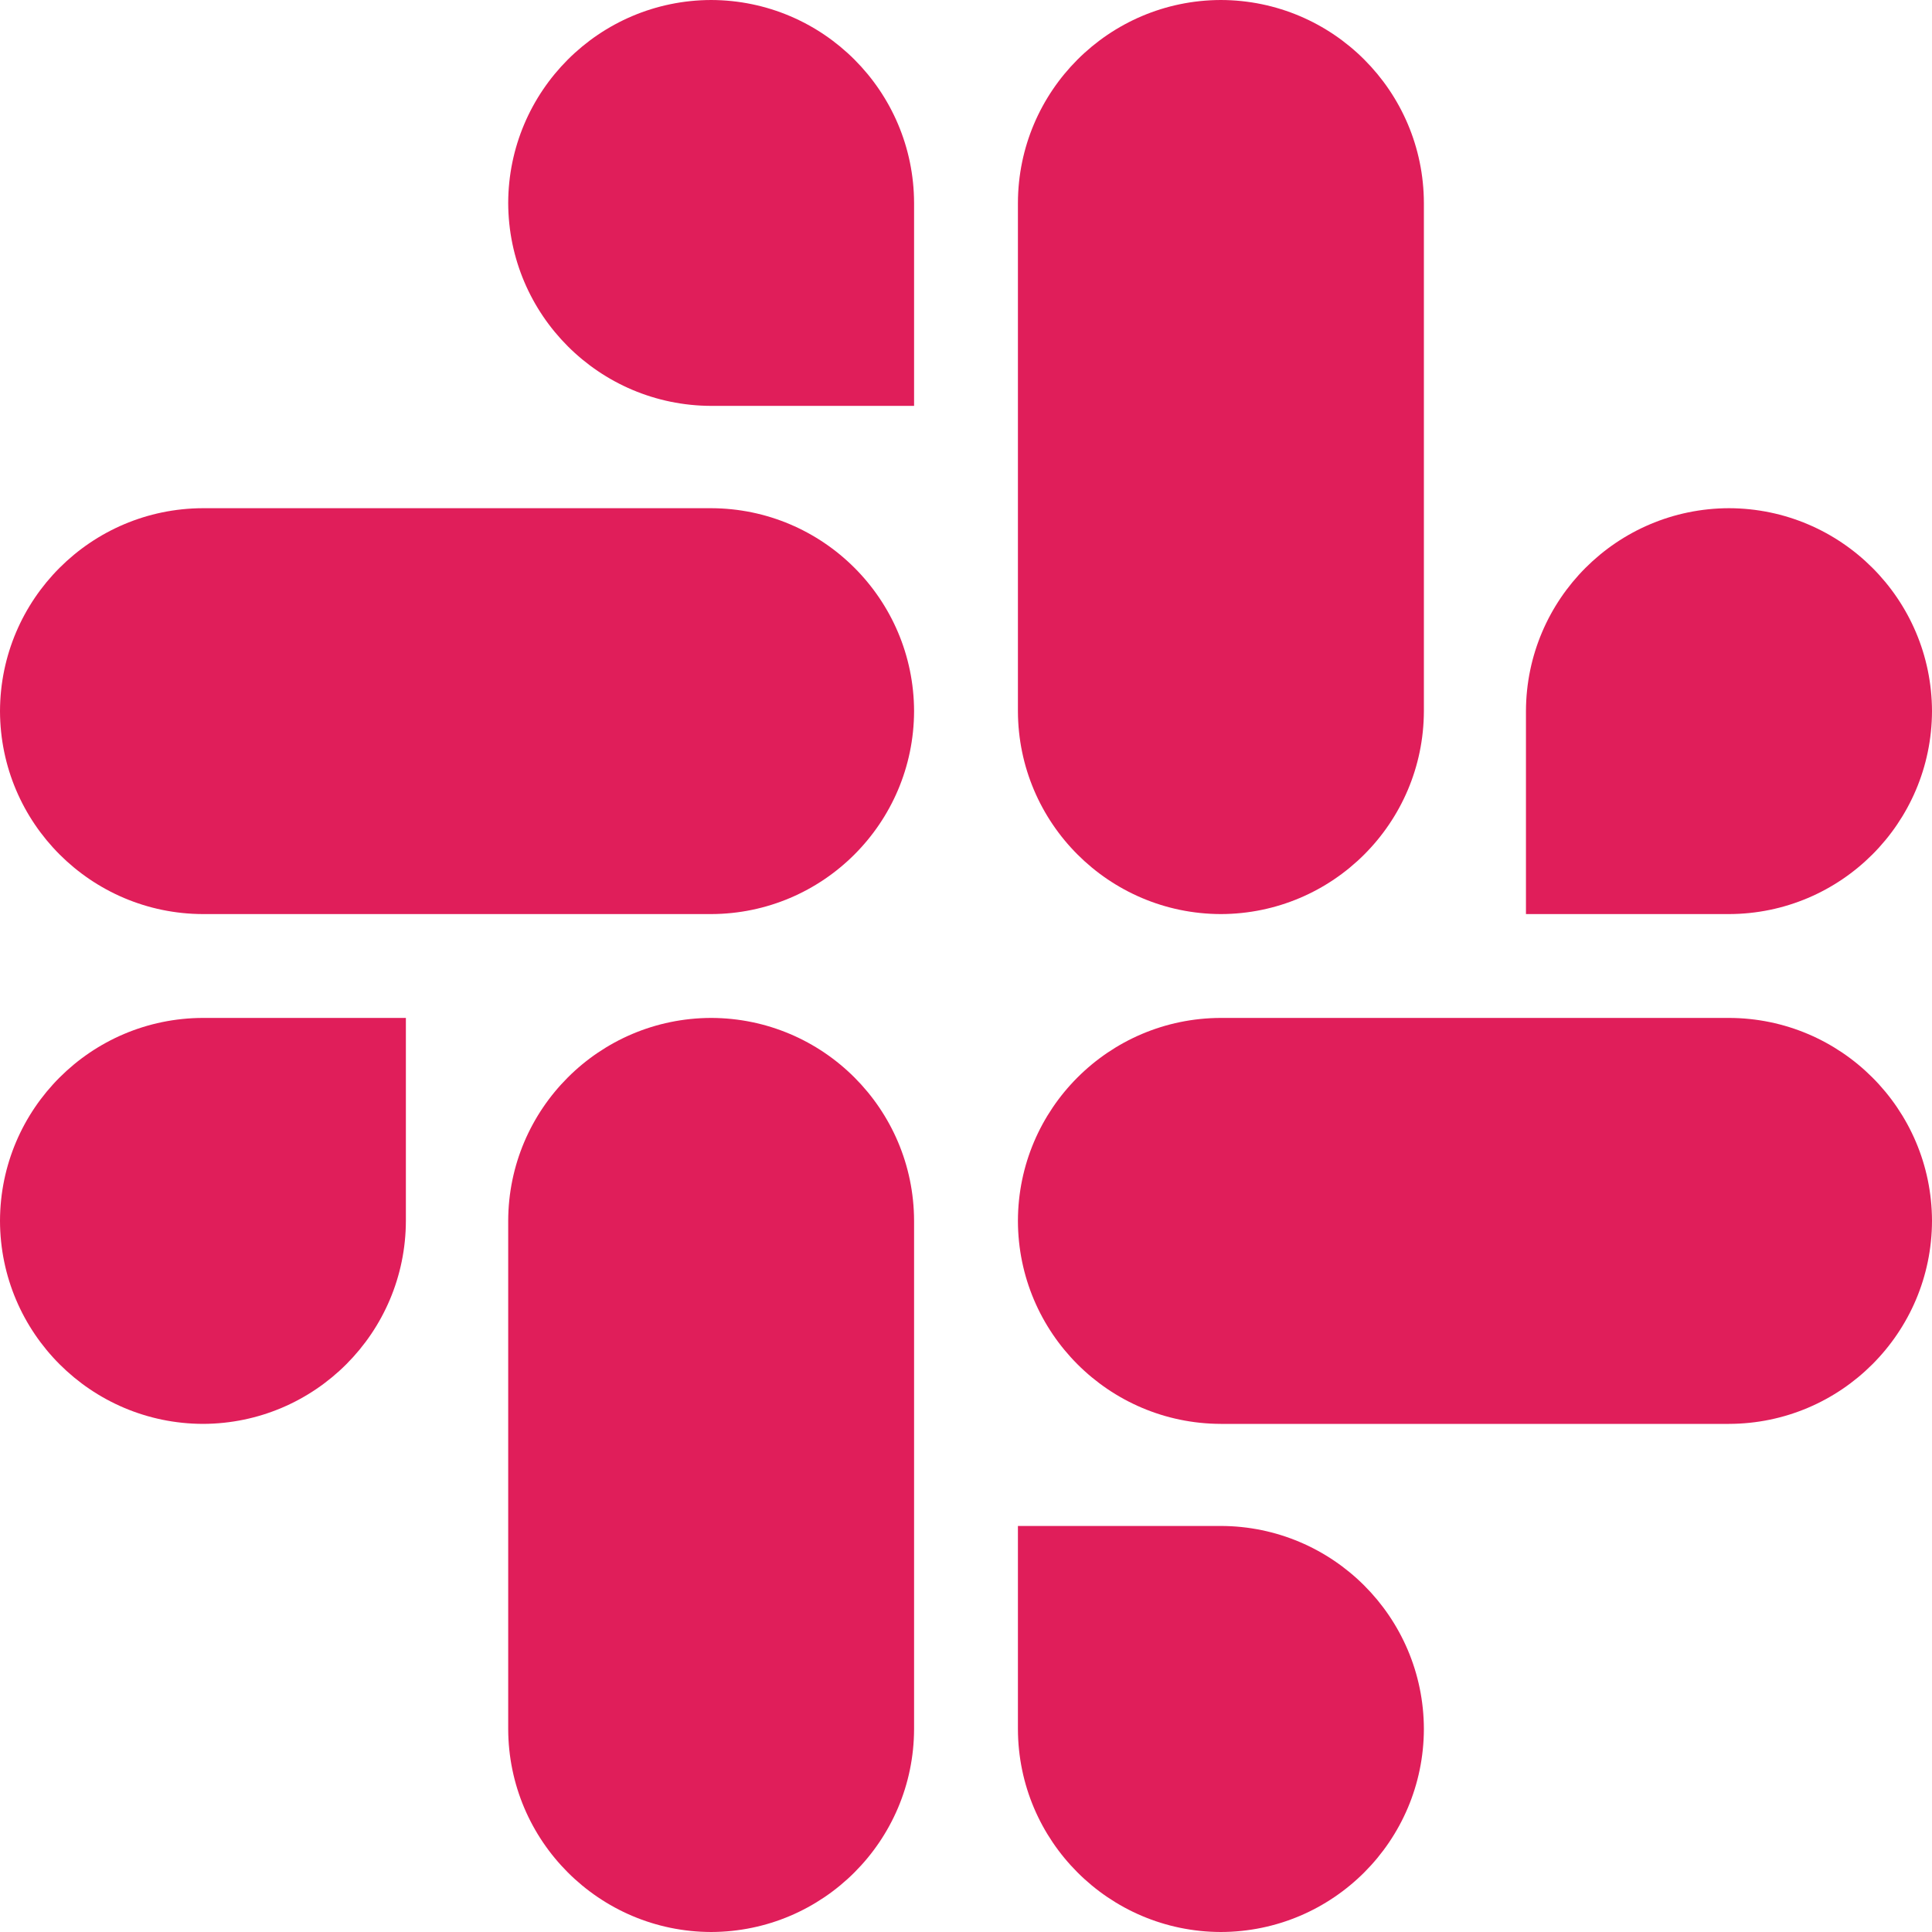
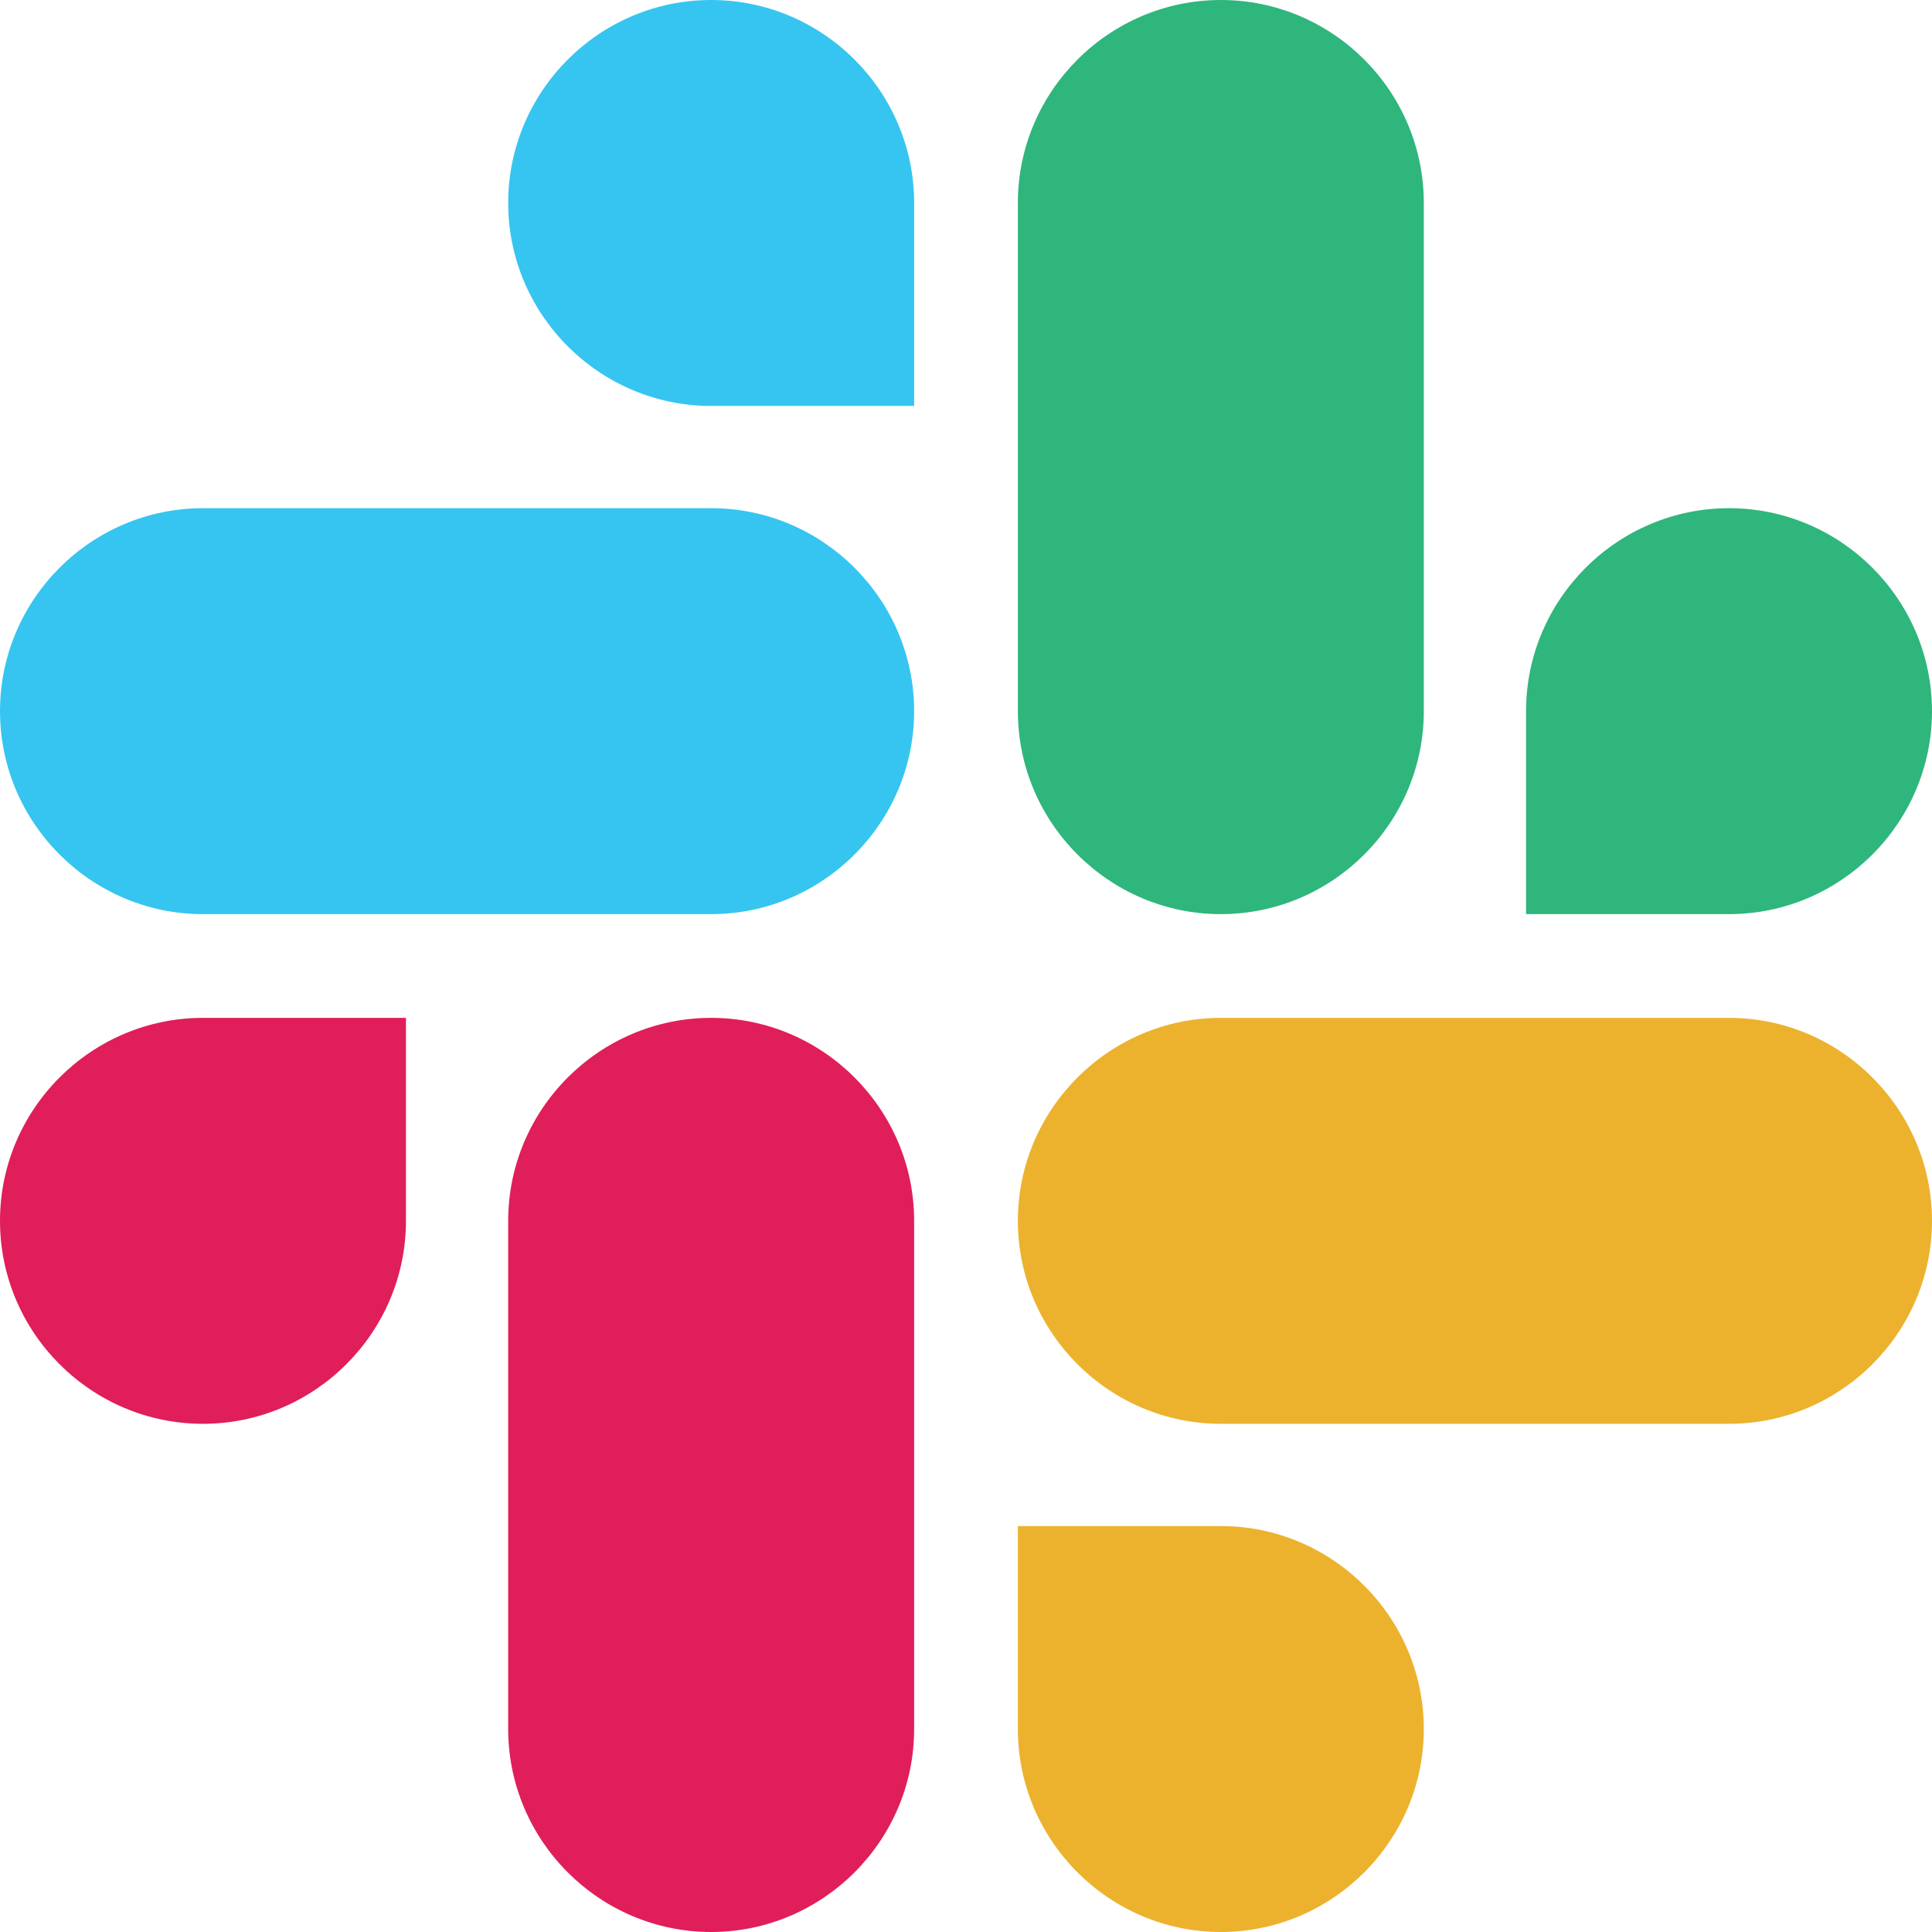
- <svg xmlns="http://www.w3.org/2000/svg" viewBox="0 0 24 24">
-   <path fill="#E01E5A" d="M5.042 15.165a2.528 2.528 0 0 1-2.52 2.523A2.528 2.528 0 0 1 0 15.165a2.527 2.527 0 0 1 2.522-2.52h2.52v2.52zM6.313 15.165a2.527 2.527 0 0 1 2.521-2.52 2.527 2.527 0 0 1 2.521 2.52v6.313A2.528 2.528 0 0 1 8.834 24a2.528 2.528 0 0 1-2.521-2.522v-6.313zM8.834 5.042a2.528 2.528 0 0 1-2.521-2.52A2.528 2.528 0 0 1 8.834 0a2.528 2.528 0 0 1 2.521 2.522v2.52H8.834zM8.834 6.313a2.528 2.528 0 0 1 2.521 2.521 2.528 2.528 0 0 1-2.521 2.521H2.522A2.528 2.528 0 0 1 0 8.834a2.528 2.528 0 0 1 2.522-2.521h6.312zM18.956 8.834a2.528 2.528 0 0 1 2.522-2.521A2.528 2.528 0 0 1 24 8.834a2.528 2.528 0 0 1-2.522 2.521h-2.522V8.834zM17.688 8.834a2.528 2.528 0 0 1-2.523 2.521 2.527 2.527 0 0 1-2.52-2.521V2.522A2.527 2.527 0 0 1 15.165 0a2.528 2.528 0 0 1 2.523 2.522v6.312zM15.165 18.956a2.528 2.528 0 0 1 2.523 2.522A2.528 2.528 0 0 1 15.165 24a2.527 2.527 0 0 1-2.52-2.522v-2.522h2.52zM15.165 17.688a2.527 2.527 0 0 1-2.52-2.523 2.526 2.526 0 0 1 2.52-2.52h6.313A2.527 2.527 0 0 1 24 15.165a2.528 2.528 0 0 1-2.522 2.523h-6.313z" />
+ <svg xmlns="http://www.w3.org/2000/svg" width="16.8" height="16.8" viewBox="0 0 16.8 16.8" fill="none">
+   <g id="Group">
+     <path id="Vector" d="M3.53 10.616C3.53 11.588 2.736 12.381 1.765 12.381C0.793 12.381 0 11.588 0 10.616C0 9.645 0.793 8.851 1.765 8.851H3.53V10.616Z" fill="#E01E5A" />
+     <path id="Vector_2" d="M4.419 10.616C4.419 9.645 5.212 8.851 6.184 8.851C7.155 8.851 7.949 9.645 7.949 10.616V15.035C7.949 16.006 7.155 16.8 6.184 16.8C5.212 16.8 4.419 16.006 4.419 15.035V10.616Z" fill="#E01E5A" />
+     <path id="Vector_3" d="M6.184 3.53C5.212 3.53 4.419 2.736 4.419 1.765C4.419 0.793 5.212 0 6.184 0C7.155 0 7.949 0.793 7.949 1.765V3.53H6.184Z" fill="#36C5F0" />
+     <path id="Vector_4" d="M6.184 4.419C7.155 4.419 7.949 5.212 7.949 6.184C7.949 7.155 7.155 7.949 6.184 7.949H1.765C0.793 7.949 0 7.155 0 6.184C0 5.212 0.793 4.419 1.765 4.419H6.184Z" fill="#36C5F0" />
+     <path id="Vector_5" d="M13.27 6.184C13.27 5.212 14.064 4.419 15.035 4.419C16.006 4.419 16.8 5.212 16.8 6.184C16.8 7.155 16.006 7.949 15.035 7.949H13.27V6.184Z" fill="#2EB67D" />
+     <path id="Vector_6" d="M12.381 6.184C12.381 7.155 11.588 7.949 10.616 7.949C9.645 7.949 8.851 7.155 8.851 6.184V1.765C8.851 0.793 9.645 0 10.616 0C11.588 0 12.381 0.793 12.381 1.765V6.184Z" fill="#2EB67D" />
+     <path id="Vector_7" d="M10.616 13.27C11.588 13.27 12.381 14.064 12.381 15.035C12.381 16.006 11.588 16.8 10.616 16.8C9.645 16.8 8.851 16.006 8.851 15.035V13.27H10.616Z" fill="#ECB22E" />
+     <path id="Vector_8" d="M10.616 12.381C9.645 12.381 8.851 11.588 8.851 10.616C8.851 9.645 9.645 8.851 10.616 8.851H15.035C16.006 8.851 16.8 9.645 16.8 10.616C16.8 11.588 16.006 12.381 15.035 12.381H10.616Z" fill="#ECB22E" />
+   </g>
</svg>
